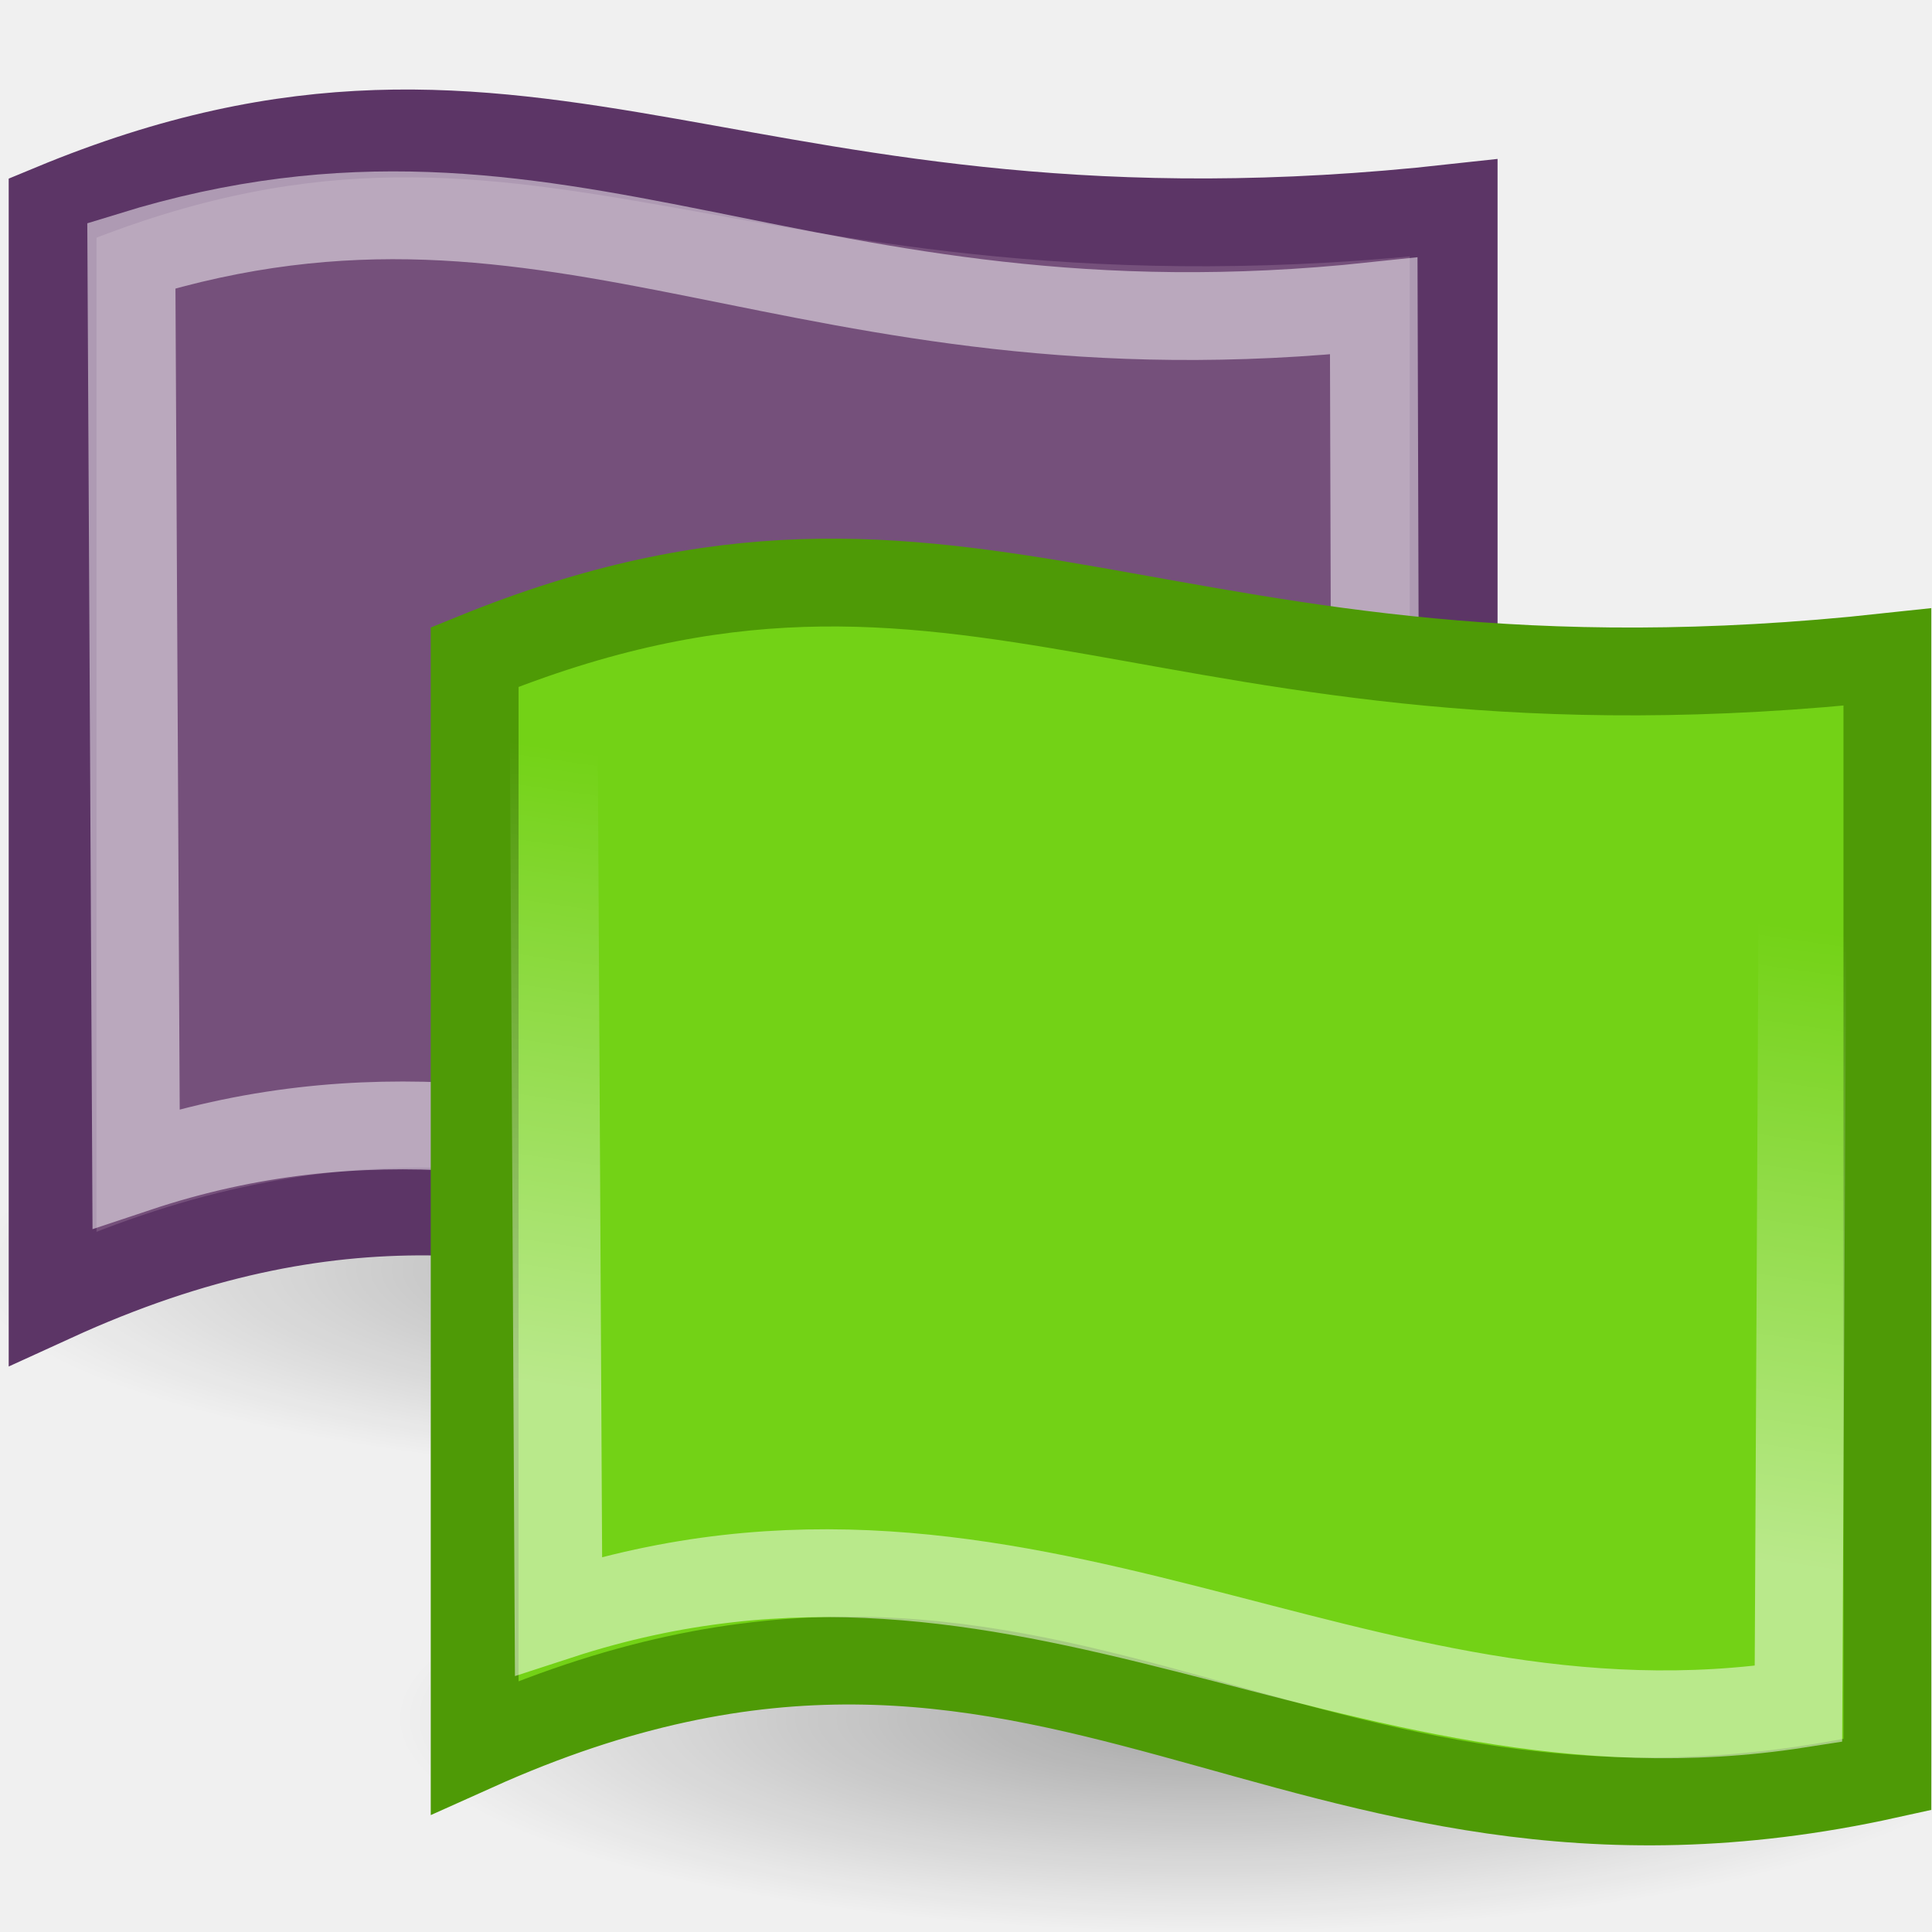
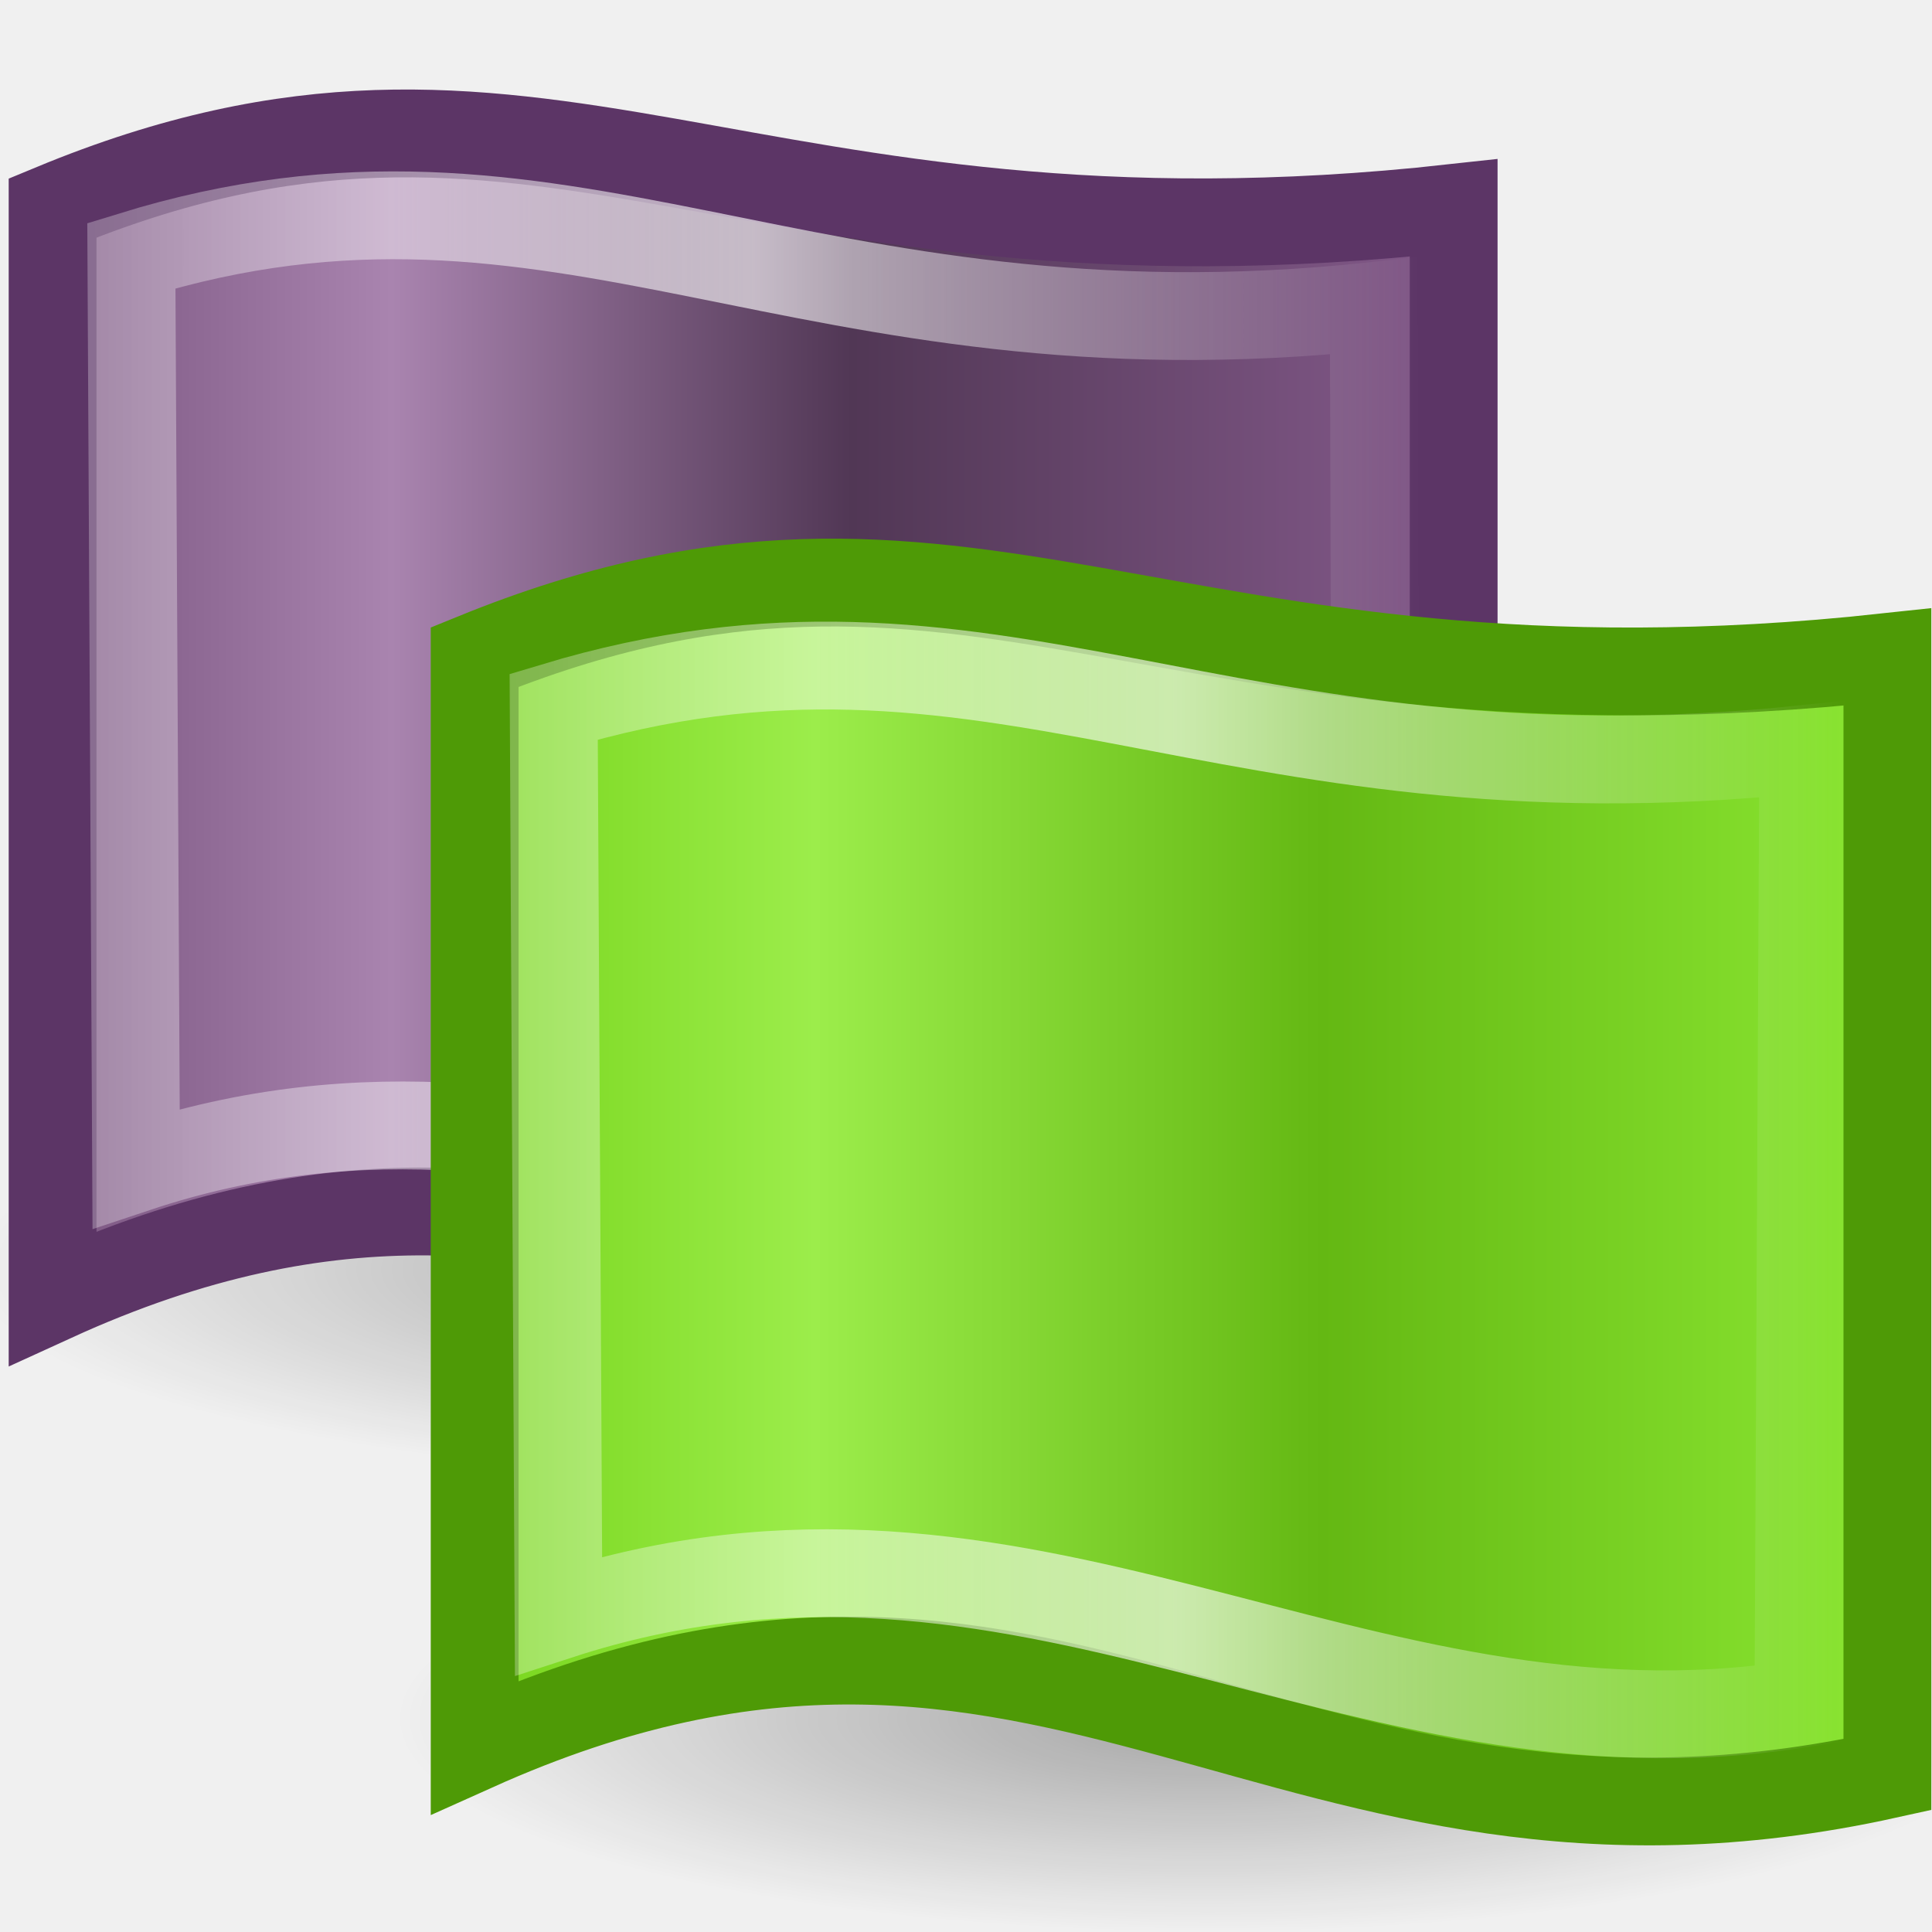
<svg xmlns="http://www.w3.org/2000/svg" xmlns:xlink="http://www.w3.org/1999/xlink" width="22" height="22" id="svg11300" version="1.0">
  <defs id="defs3">
+     <linearGradient id="linearGradient2913">
+       <stop style="stop-color:white;stop-opacity:0.439;" offset="0" id="stop2915" />
+       <stop id="stop2921" offset="0.5" style="stop-color:white;stop-opacity:1;" />
+       <stop style="stop-color:white;stop-opacity:0;" offset="1" id="stop2917" />
+     </linearGradient>
+     <linearGradient xlink:href="#linearGradient2913" id="linearGradient2919" x1="5.738" y1="17.662" x2="21.034" y2="17.662" gradientUnits="userSpaceOnUse" />
+     <linearGradient id="linearGradient2877">
+       <stop style="stop-color:#75507b;stop-opacity:1;" offset="0" id="stop2879" />
+       <stop id="stop2885" offset="0.257" style="stop-color:#a984af;stop-opacity:1;" />
+       <stop style="stop-color:#513755;stop-opacity:1;" offset="0.566" id="stop2887" />
+       <stop style="stop-color:#875c8e;stop-opacity:1;" offset="1" id="stop2881" />
+     </linearGradient>
+     <linearGradient xlink:href="#linearGradient2877" id="linearGradient2883" x1="0.099" y1="10.163" x2="17.053" y2="10.163" gradientUnits="userSpaceOnUse" />
+     <linearGradient id="linearGradient2865">
+       <stop style="stop-color:#73d216;stop-opacity:1;" offset="0" id="stop2867" />
+       <stop id="stop2873" offset="0.256" style="stop-color:#9ced4b;stop-opacity:1;" />
+       <stop style="stop-color:#64b813;stop-opacity:1;" offset="0.594" id="stop2875" />
+       <stop style="stop-color:#8eea34;stop-opacity:1;" offset="1" id="stop2869" />
+     </linearGradient>
+     <linearGradient xlink:href="#linearGradient2865" id="linearGradient2871" x1="4.905" y1="23.243" x2="21.992" y2="23.243" gradientUnits="userSpaceOnUse" />
    <linearGradient id="linearGradient3242">
      <stop style="stop-color:#ffffff;stop-opacity:1;" offset="0" id="stop3244" />
      <stop style="stop-color:#ffffff;stop-opacity:0;" offset="1" id="stop3246" />
    </linearGradient>
    <linearGradient id="linearGradient16591">
      <stop style="stop-color:#000000;stop-opacity:1;" offset="0" id="stop16593" />
      <stop style="stop-color:#000000;stop-opacity:0;" offset="1" id="stop16595" />
    </linearGradient>
    <linearGradient id="linearGradient16542">
      <stop style="stop-color:#2e3436;stop-opacity:1;" offset="0" id="stop16544" />
      <stop id="stop16550" offset="0.273" style="stop-color:#424a4d;stop-opacity:1;" />
      <stop style="stop-color:#101212;stop-opacity:1;" offset="0.636" id="stop16554" />
      <stop style="stop-color:#2e3436;stop-opacity:1;" offset="1" id="stop16546" />
    </linearGradient>
    <linearGradient id="linearGradient16532">
      <stop style="stop-color:#cc0000;stop-opacity:1;" offset="0" id="stop16534" />
      <stop id="stop16540" offset="0.242" style="stop-color:#ff4747;stop-opacity:1;" />
      <stop style="stop-color:#9b1212;stop-opacity:1;" offset="0.61" id="stop16552" />
      <stop style="stop-color:#cc0000;stop-opacity:1;" offset="1" id="stop16536" />
    </linearGradient>
    <linearGradient id="linearGradient16522">
      <stop style="stop-color:#edd400;stop-opacity:1;" offset="0" id="stop16524" />
      <stop id="stop16530" offset="0.273" style="stop-color:#fff491;stop-opacity:1;" />
      <stop style="stop-color:#edd400;stop-opacity:1;" offset="1" id="stop16526" />
    </linearGradient>
    <linearGradient id="linearGradient16494">
      <stop style="stop-color:#204a87;stop-opacity:1;" offset="0" id="stop16496" />
      <stop id="stop16502" offset="0.212" style="stop-color:#3f7bd2;stop-opacity:1;" />
      <stop style="stop-color:#204a87;stop-opacity:1;" offset="1" id="stop16498" />
    </linearGradient>
    <linearGradient id="linearGradient16468">
      <stop style="stop-color:#cc0000;stop-opacity:1;" offset="0" id="stop16470" />
      <stop id="stop16476" offset="0.152" style="stop-color:#ff3737;stop-opacity:1;" />
      <stop style="stop-color:#b41414;stop-opacity:1;" offset="0.576" id="stop16478" />
      <stop style="stop-color:#ff4c4c;stop-opacity:1;" offset="1" id="stop16472" />
    </linearGradient>
    <linearGradient id="linearGradient16451">
      <stop style="stop-color:#ffffff;stop-opacity:1;" offset="0" id="stop16453" />
      <stop id="stop16459" offset="0.424" style="stop-color:#bebebe;stop-opacity:1;" />
      <stop style="stop-color:#ebebeb;stop-opacity:1;" offset="1" id="stop16455" />
    </linearGradient>
    <linearGradient xlink:href="#linearGradient16451" id="linearGradient16577" gradientUnits="userSpaceOnUse" gradientTransform="matrix(0.98006,0,0,1,0.116103,0)" x1="0.914" y1="16.711" x2="37.623" y2="16.711" />
    <linearGradient xlink:href="#linearGradient16468" id="linearGradient16579" gradientUnits="userSpaceOnUse" x1="2" y1="23.791" x2="36" y2="23.791" gradientTransform="matrix(1,0,0,1.411804,0,-10.1146)" />
    <linearGradient xlink:href="#linearGradient16494" id="linearGradient16587" gradientUnits="userSpaceOnUse" x1="2" y1="8.502" x2="19" y2="8.502" gradientTransform="translate(0.442326,0.315947)" />
    <radialGradient xlink:href="#linearGradient16591" id="radialGradient4595" gradientUnits="userSpaceOnUse" gradientTransform="matrix(1,0,0,0.439791,2.091425e-15,20.94813)" cx="11.579" cy="37.393" fx="11.579" fy="37.393" r="16.882" />
    <linearGradient xlink:href="#linearGradient16468" id="linearGradient5598" gradientUnits="userSpaceOnUse" gradientTransform="matrix(1,0,0,1.411804,0,-17.14025)" x1="2" y1="23.791" x2="36" y2="23.791" />
    <linearGradient xlink:href="#linearGradient16468" id="linearGradient5602" gradientUnits="userSpaceOnUse" gradientTransform="matrix(1,0,0,1.411804,0,-24.52471)" x1="2" y1="23.791" x2="36" y2="23.791" />
    <radialGradient xlink:href="#linearGradient16591" id="radialGradient5675" gradientUnits="userSpaceOnUse" gradientTransform="matrix(1,0,0,0.439791,0,20.94813)" cx="11.579" cy="37.393" fx="11.579" fy="37.393" r="16.882" />
    <linearGradient xlink:href="#linearGradient16522" id="linearGradient5677" gradientUnits="userSpaceOnUse" gradientTransform="matrix(0.50002,0,0,0.494545,19.91112,-1.219349)" x1="-84.438" y1="20.82" x2="-50.913" y2="20.82" />
    <linearGradient xlink:href="#linearGradient16542" id="linearGradient5679" gradientUnits="userSpaceOnUse" gradientTransform="matrix(0.500005,0,0,0.50134,-28.48511,-6.673407)" x1="11.977" y1="21.724" x2="46.139" y2="21.724" />
    <linearGradient xlink:href="#linearGradient16532" id="linearGradient5681" gradientUnits="userSpaceOnUse" gradientTransform="matrix(0.500005,0,0,0.494545,-28.48511,-6.52154)" x1="11.977" y1="29.749" x2="46.139" y2="29.749" />
    <linearGradient xlink:href="#linearGradient3242" id="linearGradient3248" x1="-14.095" y1="11.686" x2="-13.163" y2="4.561" gradientUnits="userSpaceOnUse" />
-     <linearGradient xlink:href="#linearGradient3242" id="linearGradient1928" gradientUnits="userSpaceOnUse" x1="-14.095" y1="11.686" x2="-13.163" y2="4.561" gradientTransform="matrix(0.900477,0,0,1,26.11145,5.114152)" />
    <linearGradient xlink:href="#linearGradient16532" id="linearGradient1931" gradientUnits="userSpaceOnUse" gradientTransform="matrix(0.450243,0,0,0.494545,0.461264,-1.407388)" x1="11.977" y1="29.749" x2="46.139" y2="29.749" />
    <linearGradient xlink:href="#linearGradient16542" id="linearGradient1934" gradientUnits="userSpaceOnUse" gradientTransform="matrix(0.450243,0,0,0.50134,0.461264,-1.559255)" x1="11.977" y1="21.724" x2="46.139" y2="21.724" />
    <linearGradient xlink:href="#linearGradient16468" id="linearGradient1942" gradientUnits="userSpaceOnUse" gradientTransform="matrix(0.442295,0,0,0.698201,-6.561542e-2,-8.166052)" x1="2" y1="23.791" x2="36" y2="23.791" />
    <linearGradient xlink:href="#linearGradient16494" id="linearGradient1945" gradientUnits="userSpaceOnUse" gradientTransform="matrix(0.442295,0,0,0.494545,0.130023,0.466823)" x1="2" y1="8.502" x2="19" y2="8.502" />
    <linearGradient xlink:href="#linearGradient16468" id="linearGradient1948" gradientUnits="userSpaceOnUse" gradientTransform="matrix(0.442295,0,0,0.698201,-6.561542e-2,-11.818)" x1="2" y1="23.791" x2="36" y2="23.791" />
    <linearGradient xlink:href="#linearGradient16468" id="linearGradient1951" gradientUnits="userSpaceOnUse" gradientTransform="matrix(0.442295,0,0,0.698201,-6.561542e-2,-4.691552)" x1="2" y1="23.791" x2="36" y2="23.791" />
+     <linearGradient xlink:href="#linearGradient2913" id="linearGradient3379" gradientUnits="userSpaceOnUse" x1="0.996" y1="8.431" x2="16.175" y2="8.431" />
  </defs>
  <g id="layer1">
    <path transform="matrix(0.608472,0,0,0.32754,2.873371,2.206154)" d="M 28.461 37.393 A 16.882 7.425 0 1 1  -5.303,37.393 A 16.882 7.425 0 1 1  28.461 37.393 z" id="path4593" style="opacity:0.313;color:#000000;fill:url(#radialGradient4595);fill-opacity:1;fill-rule:evenodd;stroke:none;stroke-width:1;stroke-linecap:butt;stroke-linejoin:miter;marker:none;marker-start:none;marker-mid:none;marker-end:none;stroke-miterlimit:4;stroke-dasharray:none;stroke-dashoffset:0;stroke-opacity:1;visibility:visible;display:block;overflow:visible" />
-     <path style="color:black;fill:#75507b;fill-opacity:1;fill-rule:evenodd;stroke:#5c3566;stroke-width:1;stroke-linecap:butt;stroke-linejoin:miter;marker:none;marker-start:none;marker-mid:none;marker-end:none;stroke-miterlimit:4;stroke-dashoffset:0;stroke-opacity:1;visibility:visible;display:block;overflow:visible" d="M 0.599,2.368 C 6.141,0.07 8.418,3.267 16.553,2.368 L 16.553,15.094 C 9.801,16.612 7.069,11.822 0.599,14.782 L 0.599,2.368 z " id="rect15576" />
-     <path id="path16462" d="M 1.496,2.911 C 6.412,1.393 9.104,4.183 15.643,3.485 L 15.675,14.292 C 10.709,15.084 6.759,11.566 1.55,13.304 L 1.496,2.911 z " style="opacity:0.5;color:black;fill:none;fill-opacity:1;fill-rule:evenodd;stroke:white;stroke-width:1;stroke-linecap:butt;stroke-linejoin:miter;marker:none;marker-start:none;marker-mid:none;marker-end:none;stroke-miterlimit:4;stroke-dashoffset:0;stroke-opacity:1;visibility:visible;display:block;overflow:visible" />
+     <path style="color:black;fill:url(#linearGradient2883);fill-opacity:1;fill-rule:evenodd;stroke:#5c3566;stroke-width:1;stroke-linecap:butt;stroke-linejoin:miter;marker:none;marker-start:none;marker-mid:none;marker-end:none;stroke-miterlimit:4;stroke-dashoffset:0;stroke-opacity:1;visibility:visible;display:block;overflow:visible;opacity:1;stroke-dasharray:none" d="M 0.599,2.368 C 6.141,0.07 8.418,3.267 16.553,2.368 L 16.553,15.094 C 9.801,16.612 7.069,11.822 0.599,14.782 L 0.599,2.368 z " id="rect15576" />
+     <path id="path16462" d="M 1.496,2.911 C 6.412,1.393 9.104,4.183 15.643,3.485 L 15.675,14.292 C 10.709,15.084 6.759,11.566 1.55,13.304 L 1.496,2.911 z " style="opacity:0.629;color:black;fill:none;fill-opacity:1;fill-rule:evenodd;stroke:url(#linearGradient3379);stroke-width:1;stroke-linecap:butt;stroke-linejoin:miter;marker:none;marker-start:none;marker-mid:none;marker-end:none;stroke-miterlimit:4;stroke-dashoffset:0;stroke-opacity:1;visibility:visible;display:block;overflow:visible;stroke-dasharray:none" />
    <path style="opacity:0.313;color:black;fill:url(#radialGradient5675);fill-opacity:1;fill-rule:evenodd;stroke:none;stroke-width:1;stroke-linecap:butt;stroke-linejoin:miter;marker:none;marker-start:none;marker-mid:none;marker-end:none;stroke-miterlimit:4;stroke-dasharray:none;stroke-dashoffset:0;stroke-opacity:1;visibility:visible;display:block;overflow:visible" id="path5604" d="M 28.461 37.393 A 16.882 7.425 0 1 1  -5.303,37.393 A 16.882 7.425 0 1 1  28.461 37.393 z" transform="matrix(0.547915,0,0,0.32754,7.40576,7.320306)" />
-     <path id="path5608" d="M 5.405,7.482 C 11.047,5.185 13.211,8.381 21.492,7.482 L 21.492,20.208 C 14.619,21.726 11.992,16.936 5.405,19.896 L 5.405,7.482 z " style="color:black;fill:#73d216;fill-opacity:1;fill-rule:evenodd;stroke:#4e9a06;stroke-width:1;stroke-linecap:butt;stroke-linejoin:miter;marker:none;marker-start:none;marker-mid:none;marker-end:none;stroke-miterlimit:4;stroke-dasharray:none;stroke-dashoffset:0;stroke-opacity:1;visibility:visible;display:block;overflow:visible" />
-     <path style="opacity:0.5;color:black;fill:none;fill-opacity:1;fill-rule:evenodd;stroke:url(#linearGradient1928);stroke-width:1;stroke-linecap:butt;stroke-linejoin:miter;marker:none;marker-start:none;marker-mid:none;marker-end:none;stroke-miterlimit:4;stroke-dashoffset:0;stroke-opacity:1;visibility:visible;display:block;overflow:visible" d="M 6.305,8.047 C 11.311,6.536 13.875,9.226 20.534,8.531 L 20.479,19.404 C 15.421,20.194 11.665,16.668 6.36,18.398 L 6.305,8.047 z " id="path5618" />
+     <path id="path5608" d="M 5.405,7.482 C 11.047,5.185 13.211,8.381 21.492,7.482 L 21.492,20.208 C 14.619,21.726 11.992,16.936 5.405,19.896 L 5.405,7.482 z " style="color:black;fill:url(#linearGradient2871);fill-opacity:1;fill-rule:evenodd;stroke:#4e9a06;stroke-width:1;stroke-linecap:butt;stroke-linejoin:miter;marker:none;marker-start:none;marker-mid:none;marker-end:none;stroke-miterlimit:4;stroke-dasharray:none;stroke-dashoffset:0;stroke-opacity:1;visibility:visible;display:block;overflow:visible;opacity:1" />
+     <path style="opacity:0.629;color:black;fill:none;fill-opacity:1;fill-rule:evenodd;stroke:url(#linearGradient2919);stroke-width:1;stroke-linecap:butt;stroke-linejoin:miter;marker:none;marker-start:none;marker-mid:none;marker-end:none;stroke-miterlimit:4;stroke-dashoffset:0;stroke-opacity:1;visibility:visible;display:block;overflow:visible;stroke-dasharray:none" d="M 6.305,8.047 C 11.311,6.536 13.875,9.226 20.534,8.531 L 20.479,19.404 C 15.421,20.194 11.665,16.668 6.36,18.398 L 6.305,8.047 z " id="path5618" />
  </g>
</svg>
